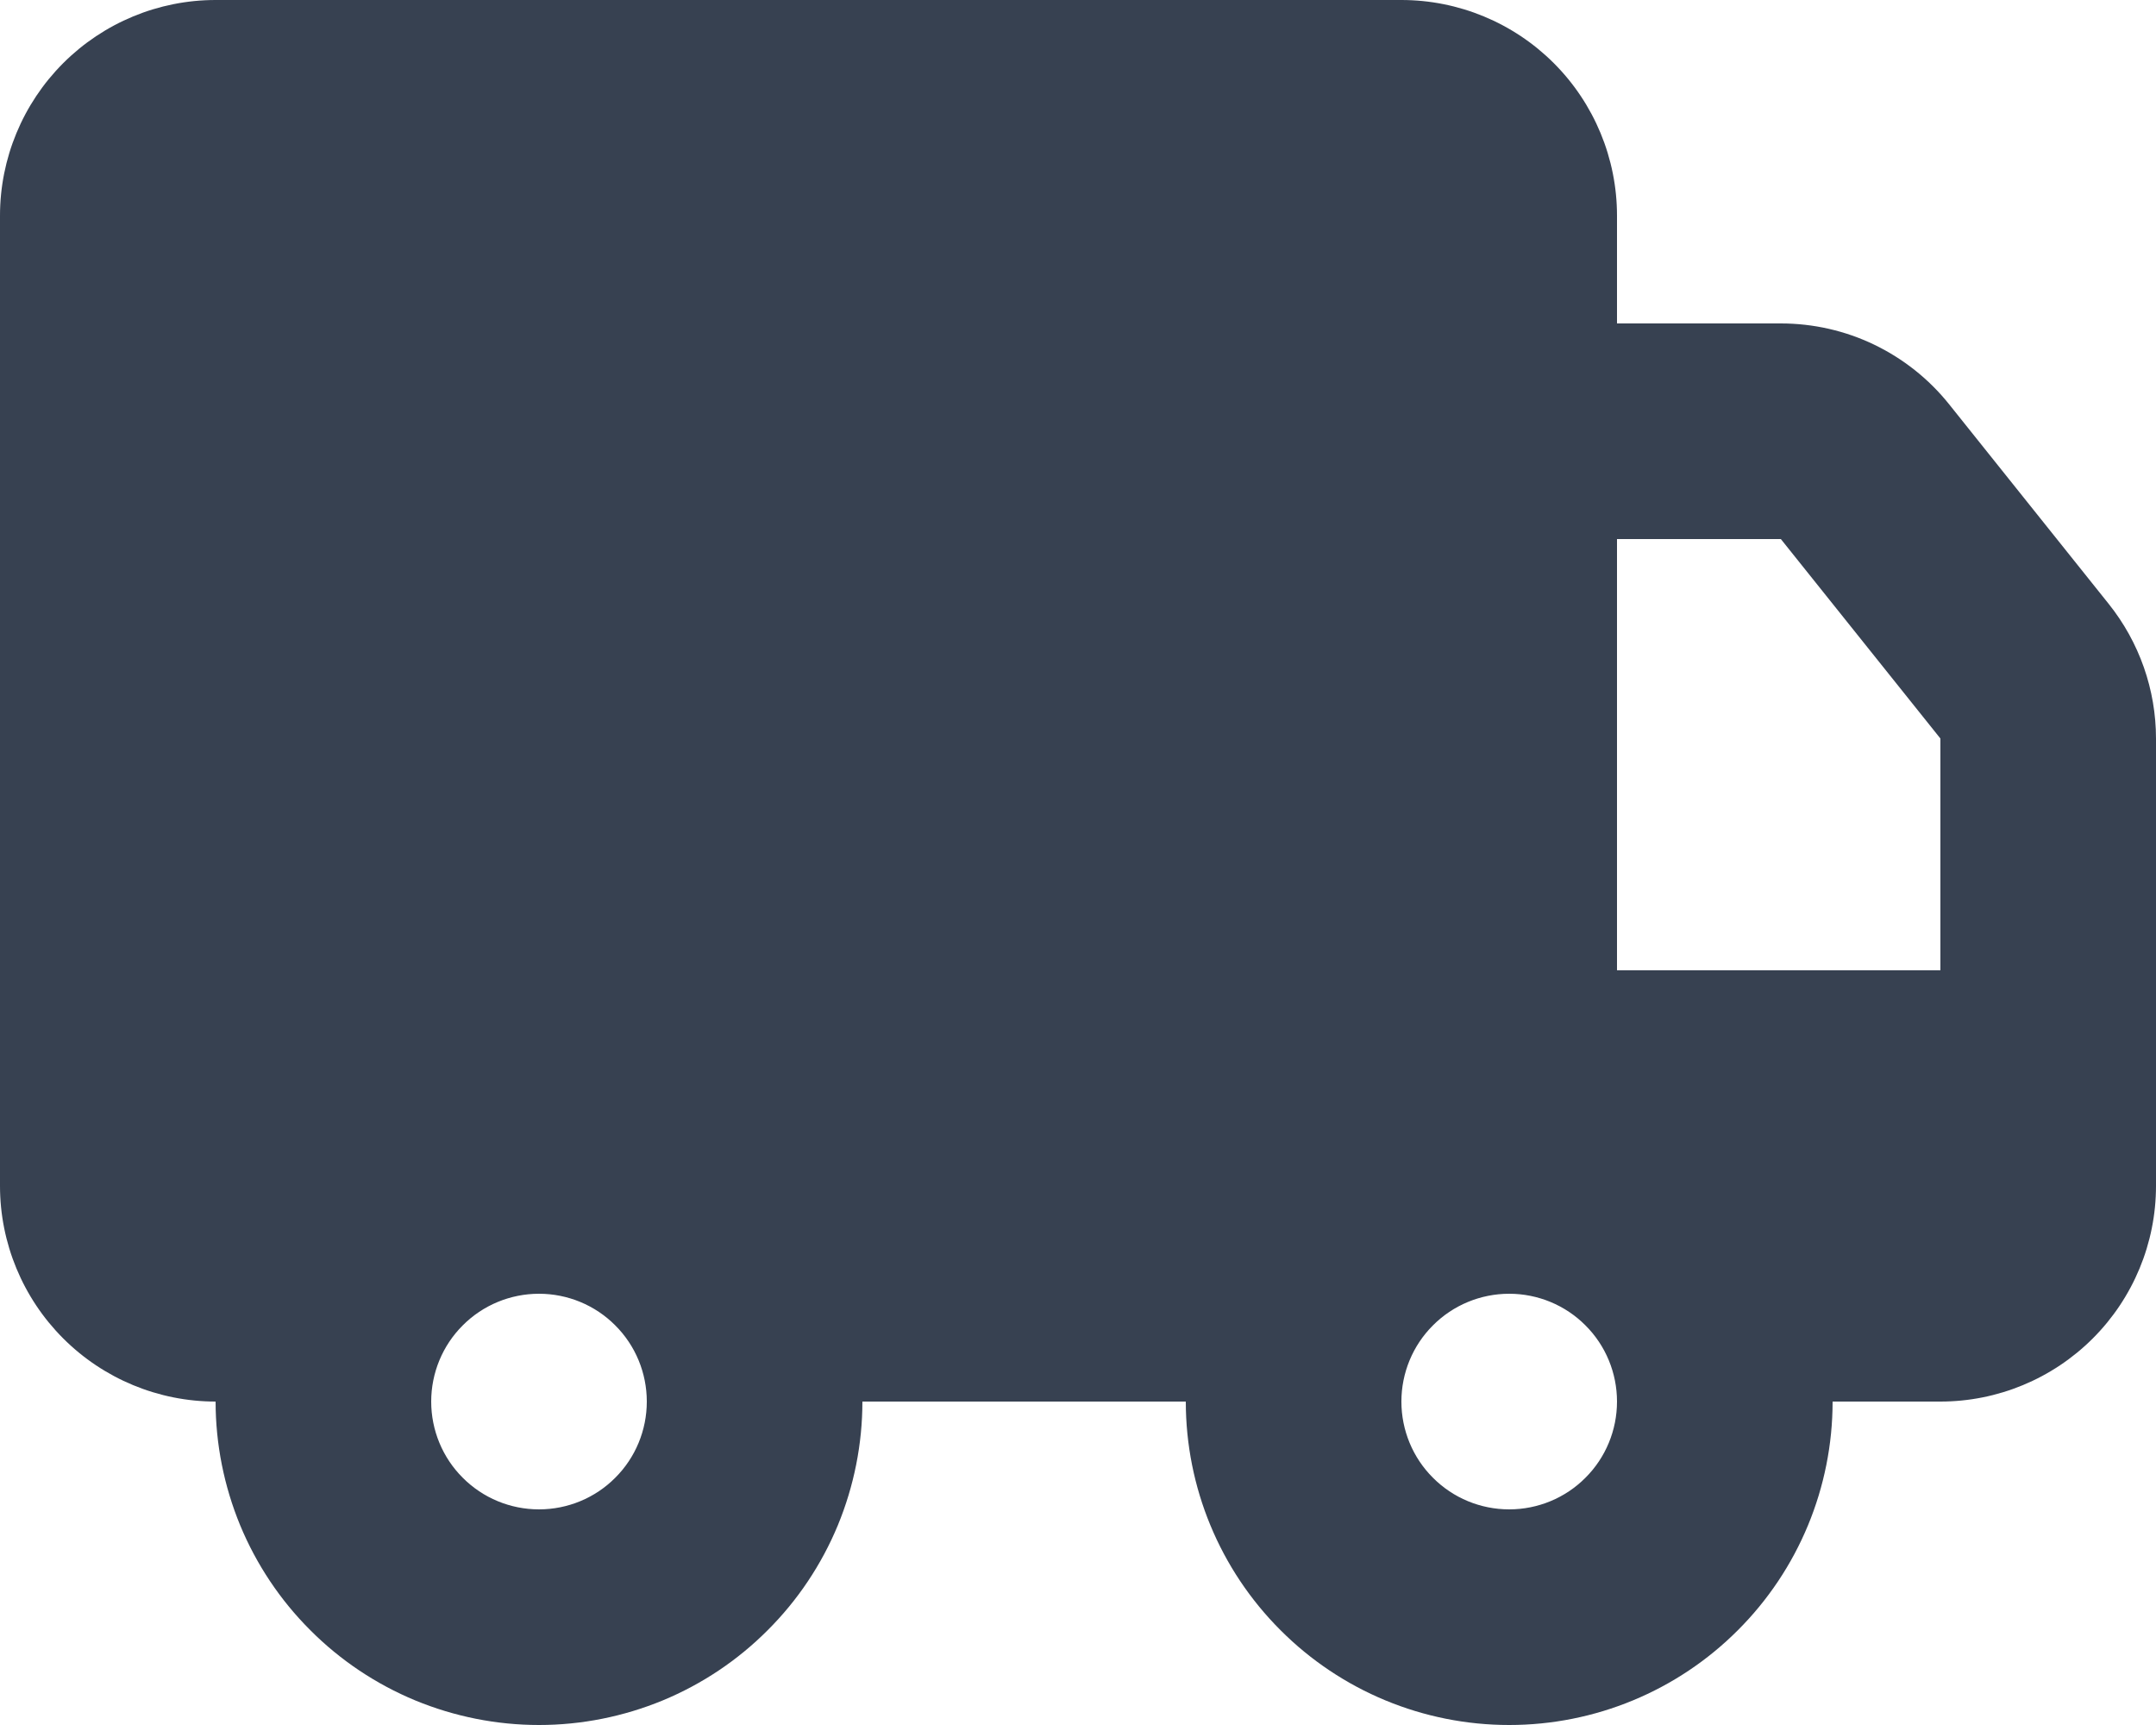
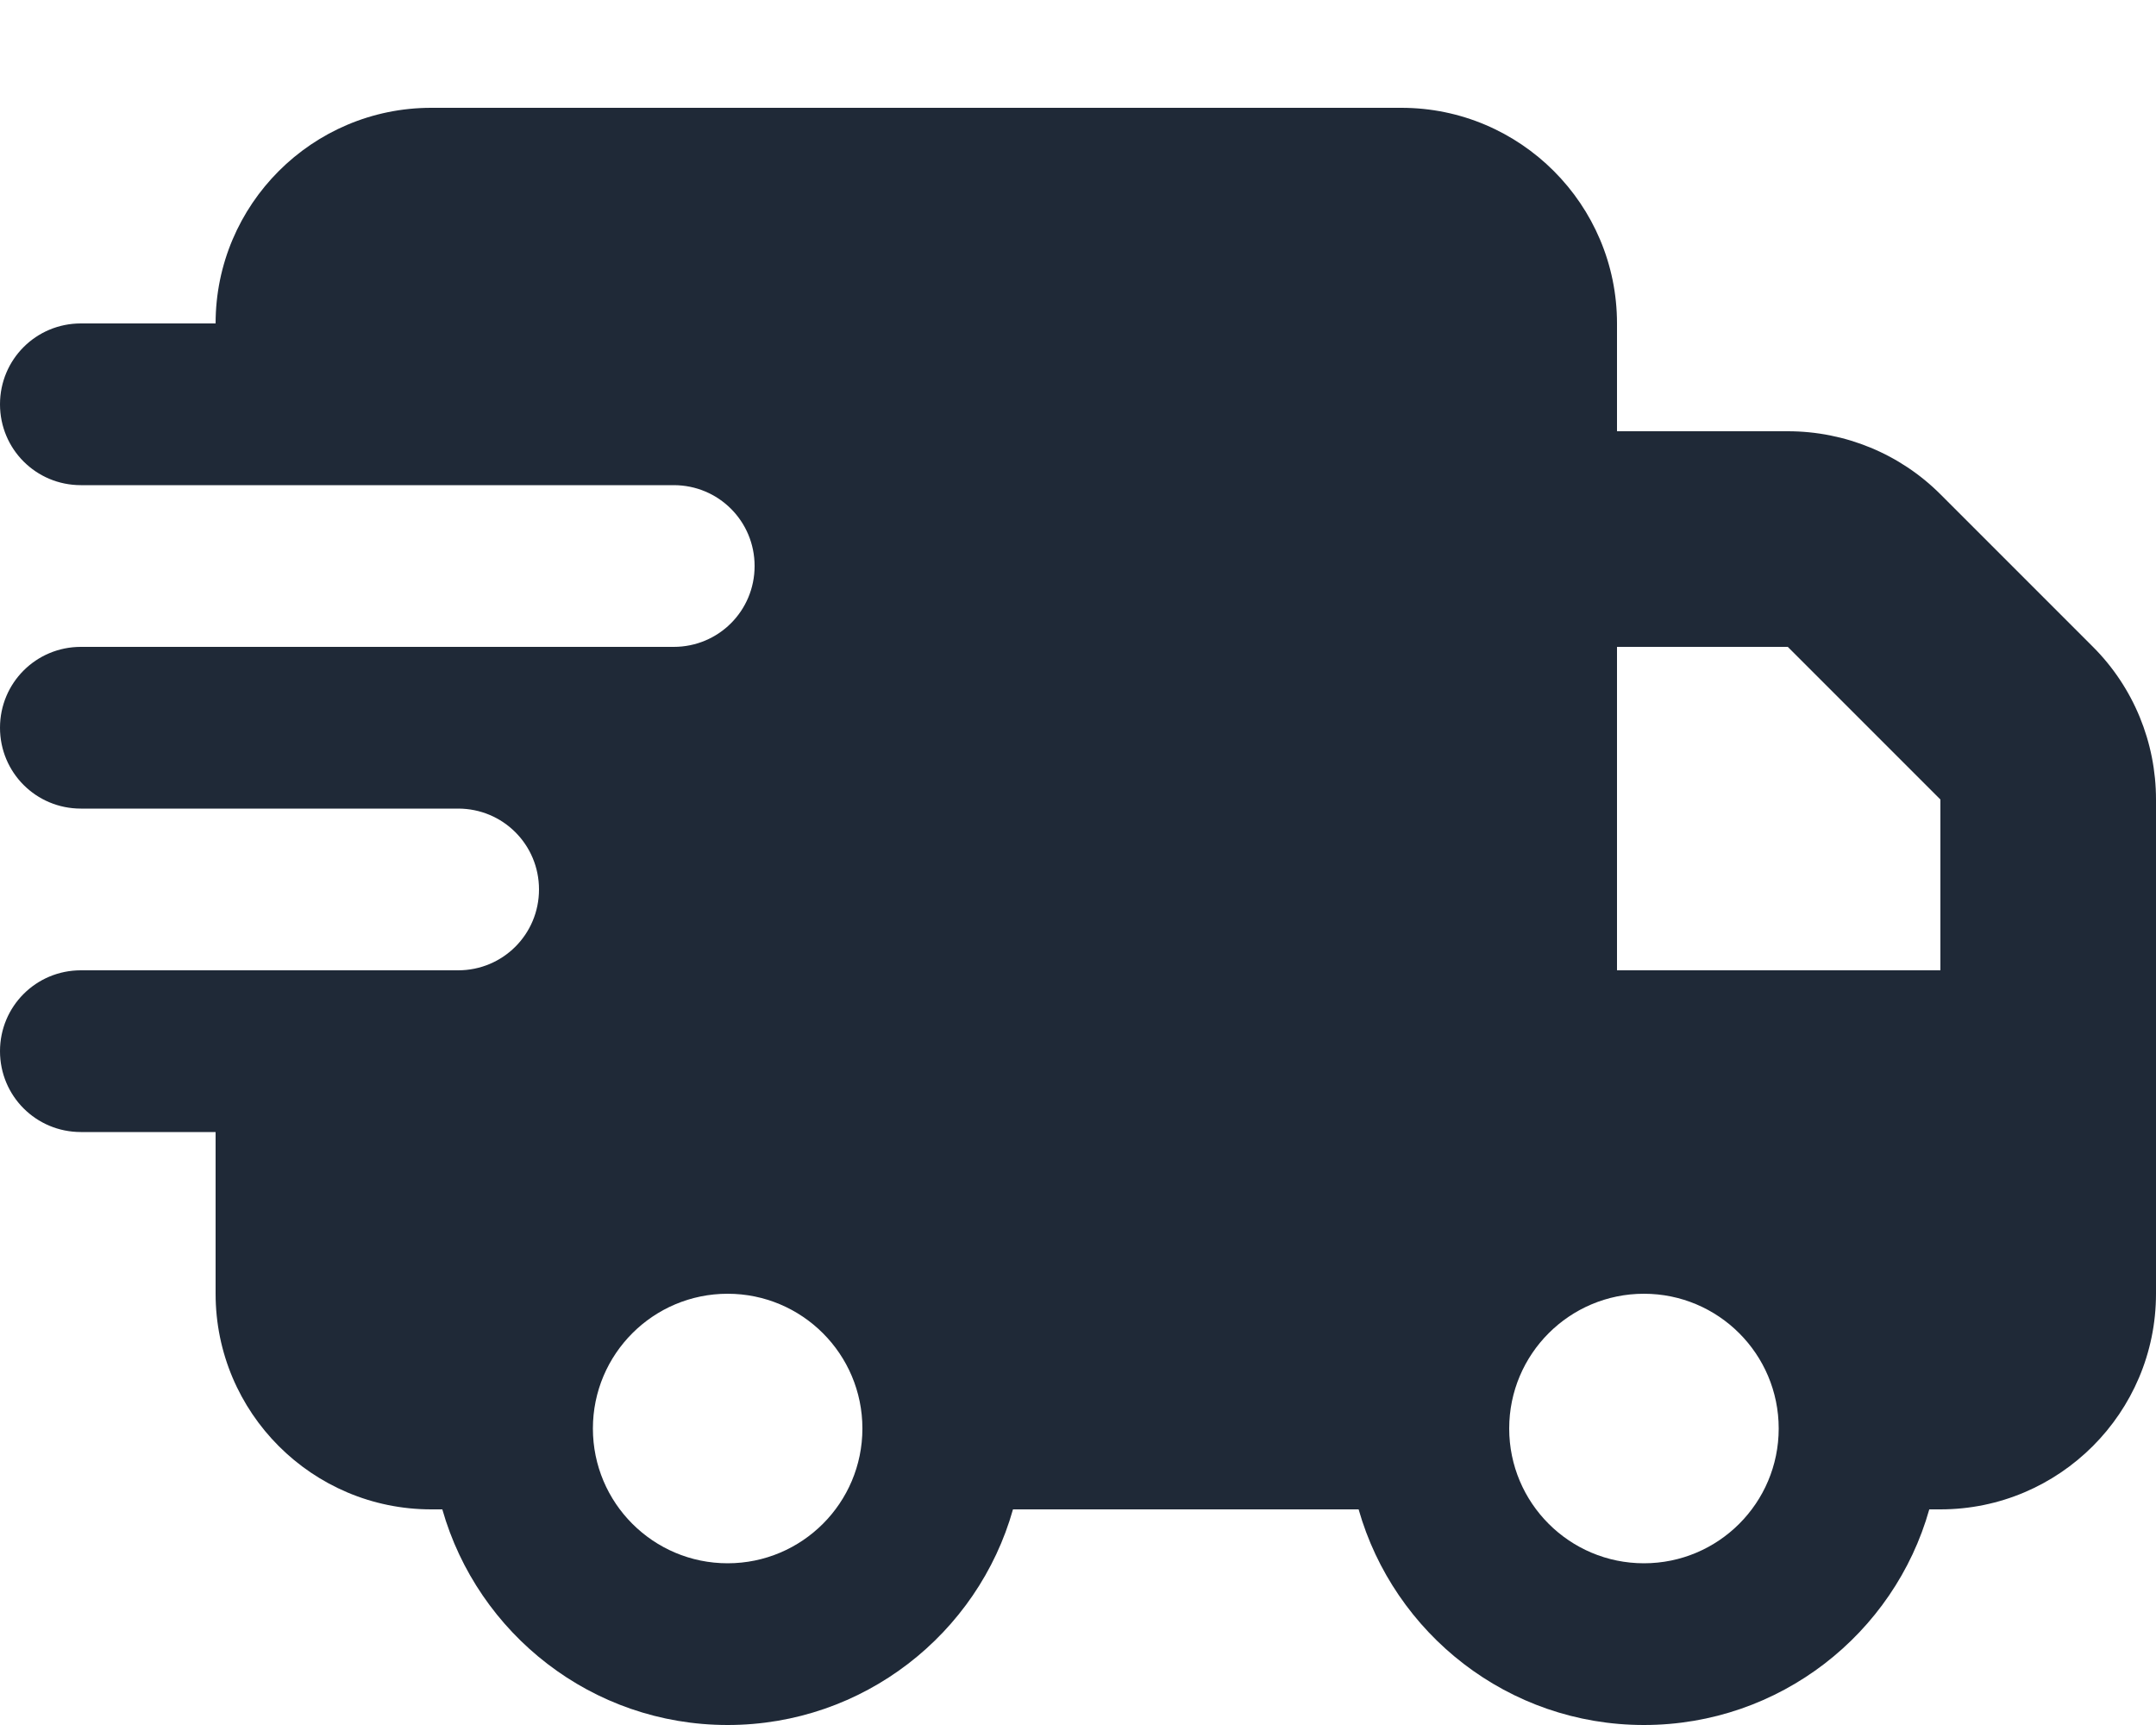
- <svg xmlns="http://www.w3.org/2000/svg" width="20" height="16" viewBox="0 0 20 16" fill="none">
-   <path d="M13 0C13.53 0 14.039 0.211 14.414 0.586C14.789 0.961 15 1.47 15 2V3H16.52C16.82 3 17.116 3.067 17.386 3.197C17.656 3.327 17.894 3.516 18.081 3.75L19.561 5.601C19.845 5.956 20 6.397 20 6.851V11C20 11.53 19.789 12.039 19.414 12.414C19.039 12.789 18.53 13 18 13H17C17 13.796 16.684 14.559 16.121 15.121C15.559 15.684 14.796 16 14 16C13.204 16 12.441 15.684 11.879 15.121C11.316 14.559 11 13.796 11 13H8C8 13.394 7.922 13.784 7.772 14.148C7.621 14.512 7.4 14.843 7.121 15.121C6.843 15.4 6.512 15.621 6.148 15.772C5.784 15.922 5.394 16 5 16C4.606 16 4.216 15.922 3.852 15.772C3.488 15.621 3.157 15.4 2.879 15.121C2.6 14.843 2.379 14.512 2.228 14.148C2.078 13.784 2 13.394 2 13C1.47 13 0.961 12.789 0.586 12.414C0.211 12.039 0 11.53 0 11V2C0 1.47 0.211 0.961 0.586 0.586C0.961 0.211 1.47 0 2 0H13ZM5 12C4.735 12 4.48 12.105 4.293 12.293C4.105 12.48 4 12.735 4 13C4 13.265 4.105 13.52 4.293 13.707C4.48 13.895 4.735 14 5 14C5.265 14 5.52 13.895 5.707 13.707C5.895 13.52 6 13.265 6 13C6 12.735 5.895 12.48 5.707 12.293C5.52 12.105 5.265 12 5 12ZM14 12C13.735 12 13.48 12.105 13.293 12.293C13.105 12.48 13 12.735 13 13C13 13.265 13.105 13.52 13.293 13.707C13.48 13.895 13.735 14 14 14C14.265 14 14.52 13.895 14.707 13.707C14.895 13.52 15 13.265 15 13C15 12.735 14.895 12.48 14.707 12.293C14.52 12.105 14.265 12 14 12ZM16.52 5H15V9H18V6.85L16.52 5Z" fill="#374151" />
+ <svg xmlns="http://www.w3.org/2000/svg" width="640" height="512" viewBox="0 0 640 512" fill="#1f2937">
+   <path fill="#1f2937" d="M64 96c0-35.3 28.7-64 64-64h288c35.3 0 64 28.7 64 64v32h50.7c17 0 33.3 6.7 45.3 18.7l45.3 45.3c12 12 18.7 28.3 18.7 45.3V384c0 35.3-28.7 64-64 64h-3.3c-10.4 36.9-44.4 64-84.7 64s-74.2-27.1-84.7-64H300.7c-10.4 36.9-44.4 64-84.7 64s-74.2-27.1-84.7-64H128c-35.3 0-64-28.7-64-64v-48H24c-13.3 0-24-10.7-24-24s10.7-24 24-24h112c13.3 0 24-10.7 24-24s-10.7-24-24-24H24c-13.3 0-24-10.7-24-24s10.7-24 24-24h176c13.3 0 24-10.7 24-24s-10.7-24-24-24H24c-13.3 0-24-10.7-24-24s10.7-24 24-24zm512 192v-50.7L530.7 192H480v96zM256 424a40 40 0 1 0-80 0a40 40 0 1 0 80 0m232 40a40 40 0 1 0 0-80a40 40 0 1 0 0 80" />
</svg>
